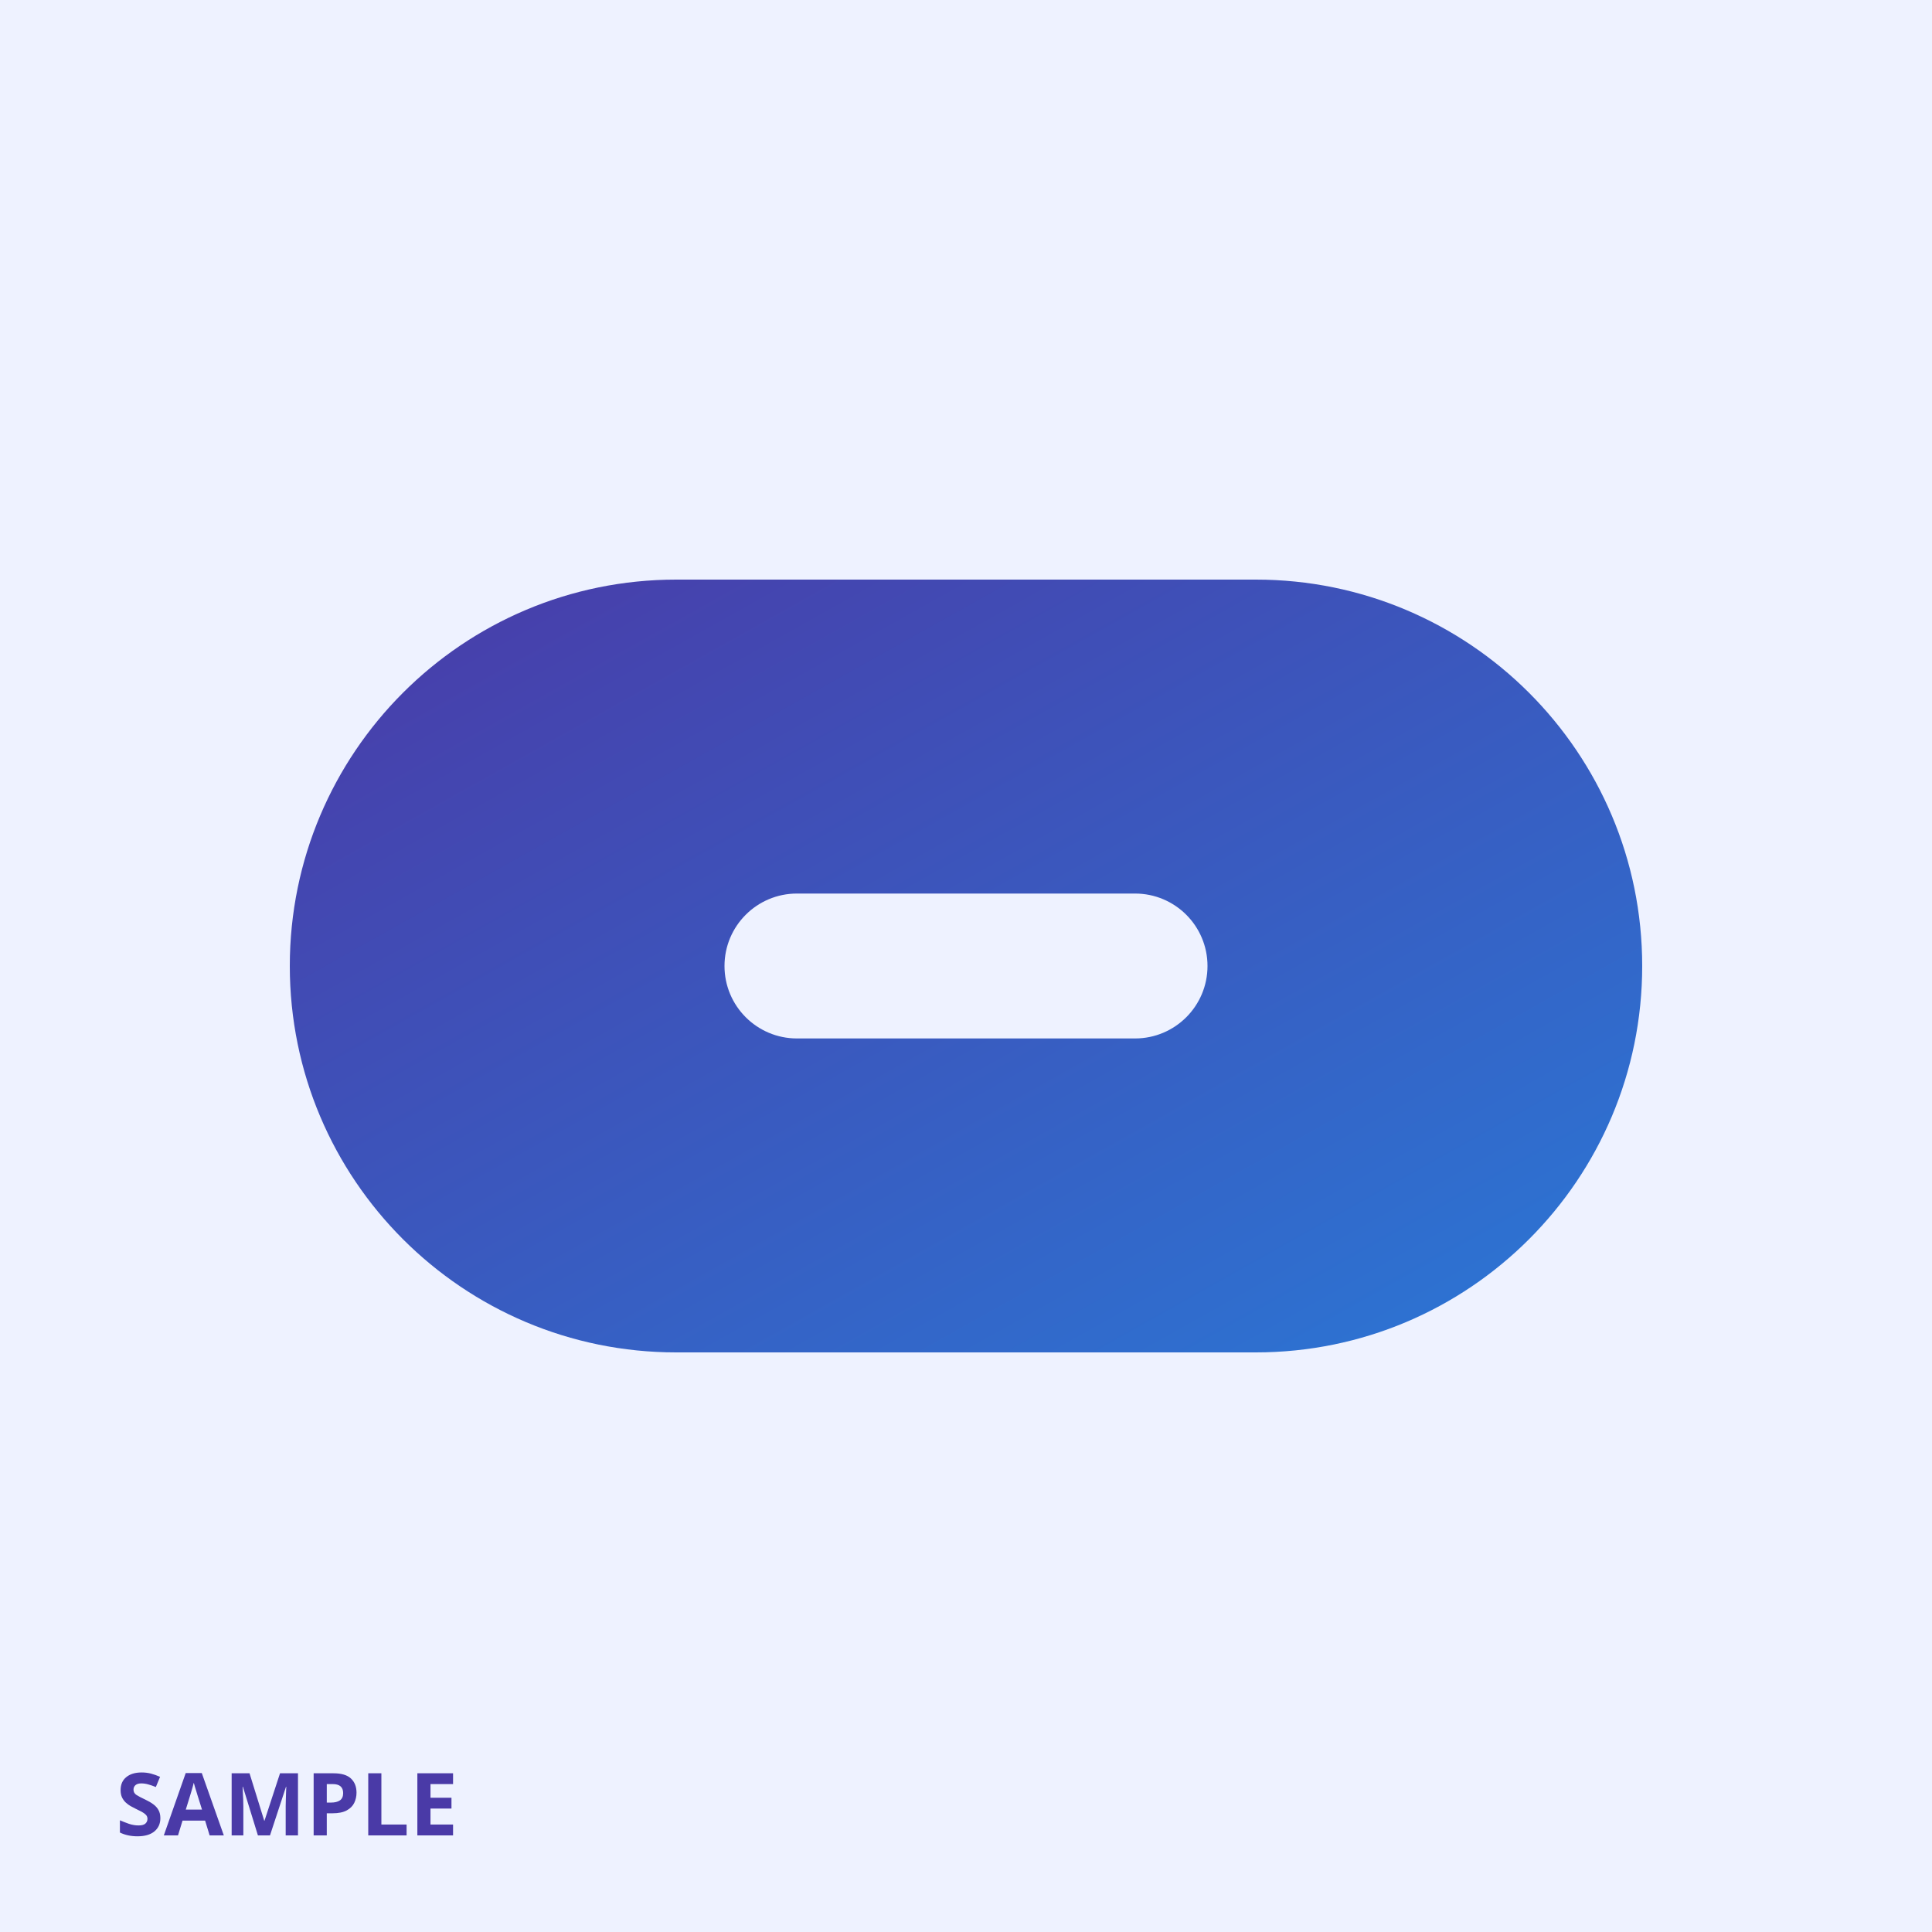
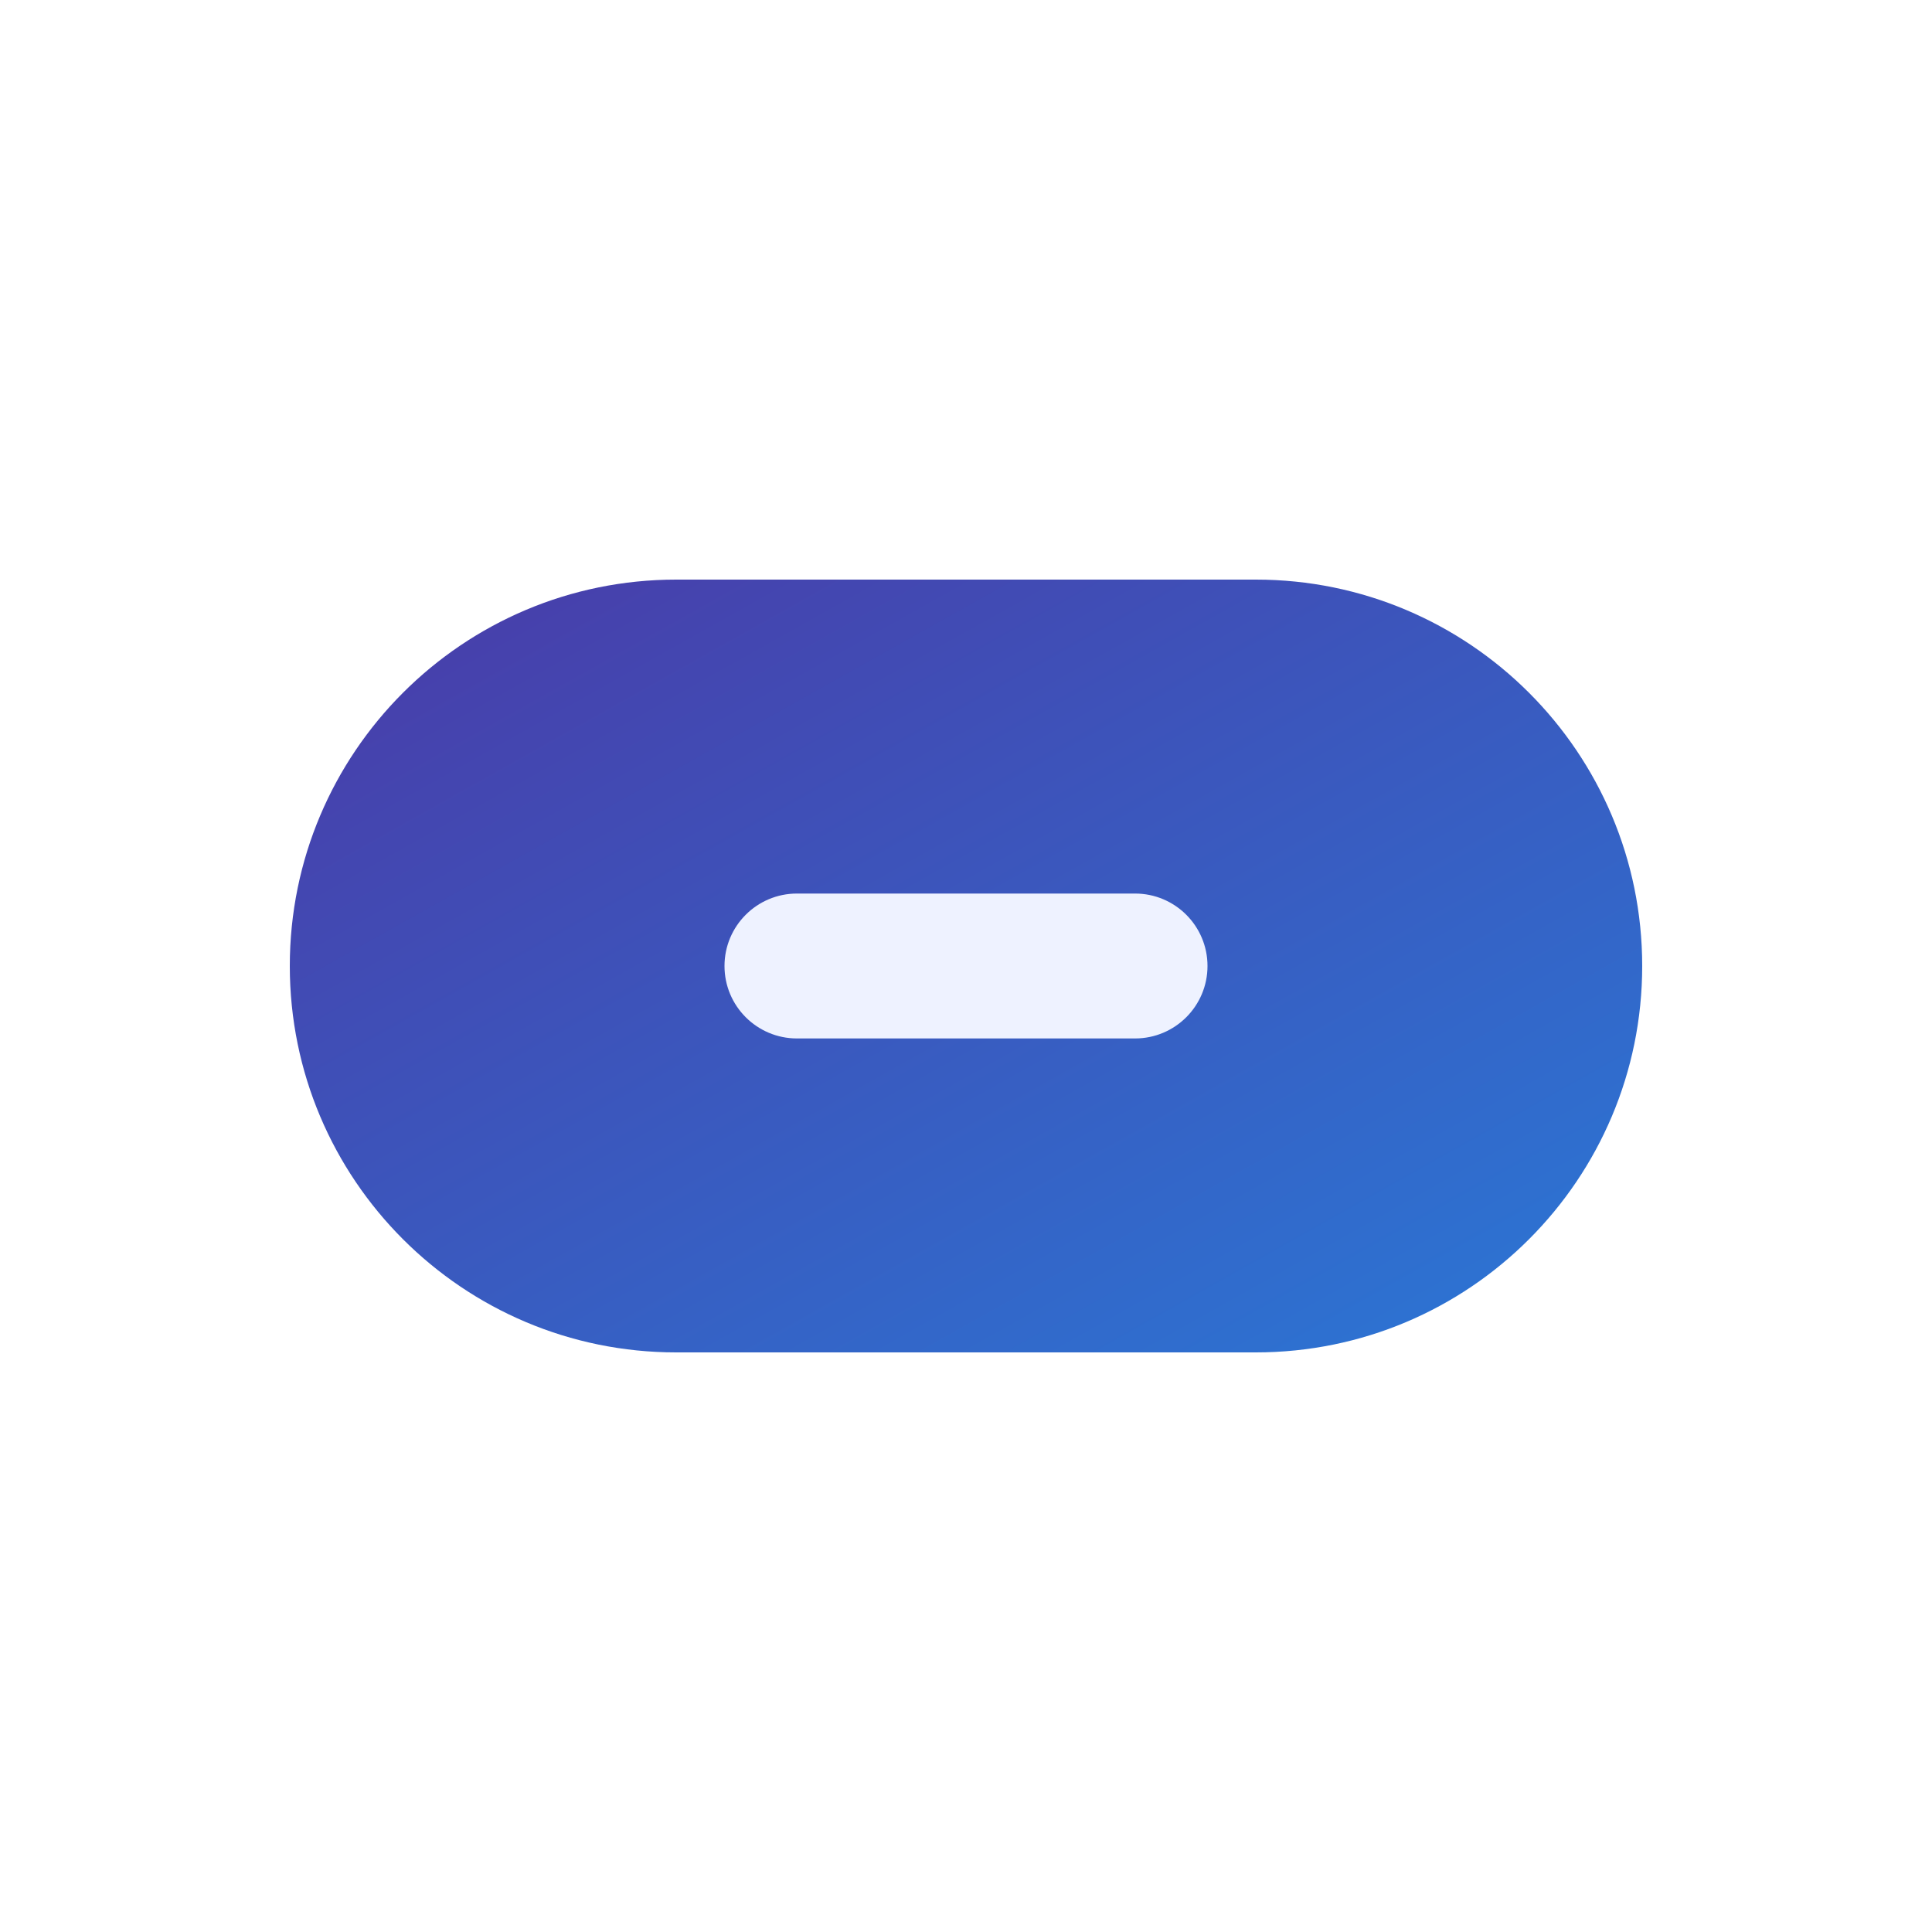
<svg xmlns="http://www.w3.org/2000/svg" viewBox="0 0 400 400" role="img" aria-label="Sample creative 5">
  <defs>
    <linearGradient id="g" x1="0" y1="0" x2="1" y2="1">
      <stop offset="0" stop-color="#4a3aa7" />
      <stop offset="1" stop-color="#2a78d6" />
    </linearGradient>
  </defs>
-   <rect width="400" height="400" fill="#eef2ff" />
  <rect x="60" y="120" width="280" height="160" rx="80" fill="url(#g)" />
  <rect x="150" y="185" width="100" height="30" rx="15" fill="#eef2ff" />
-   <text x="24" y="380" font-family="system-ui, sans-serif" font-size="18" font-weight="600" fill="#4a3aa7">SAMPLE</text>
</svg>
